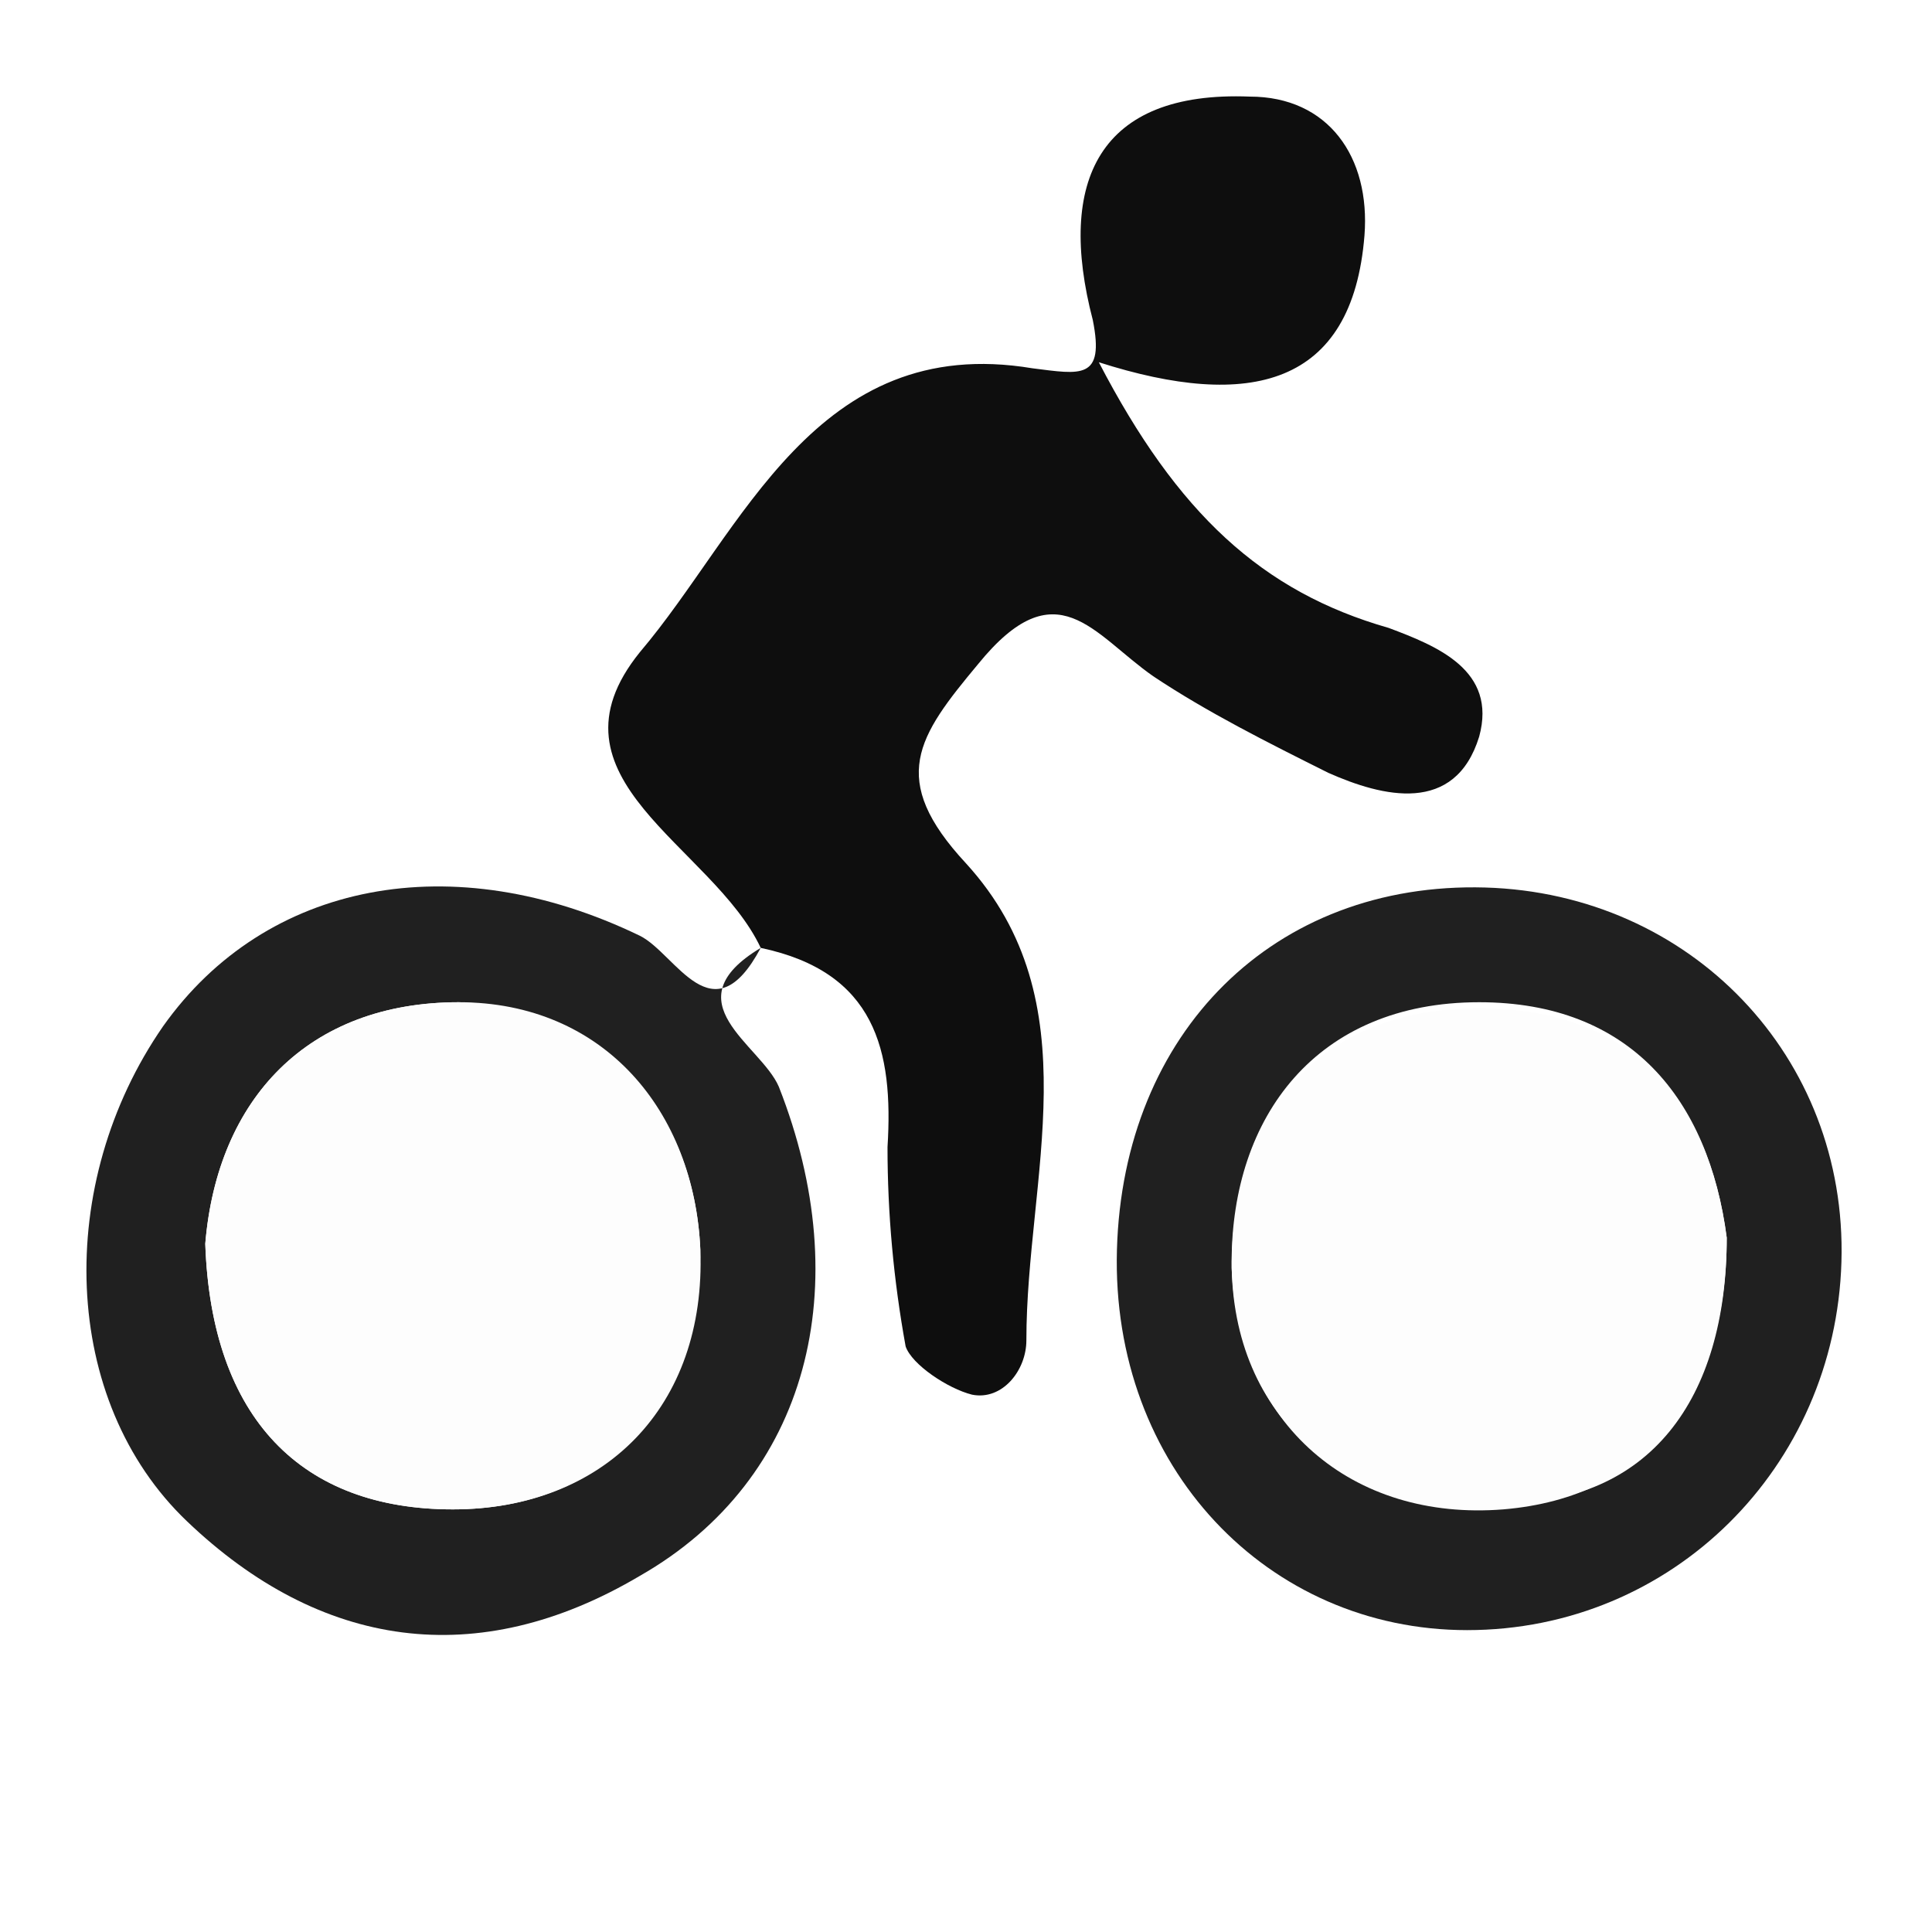
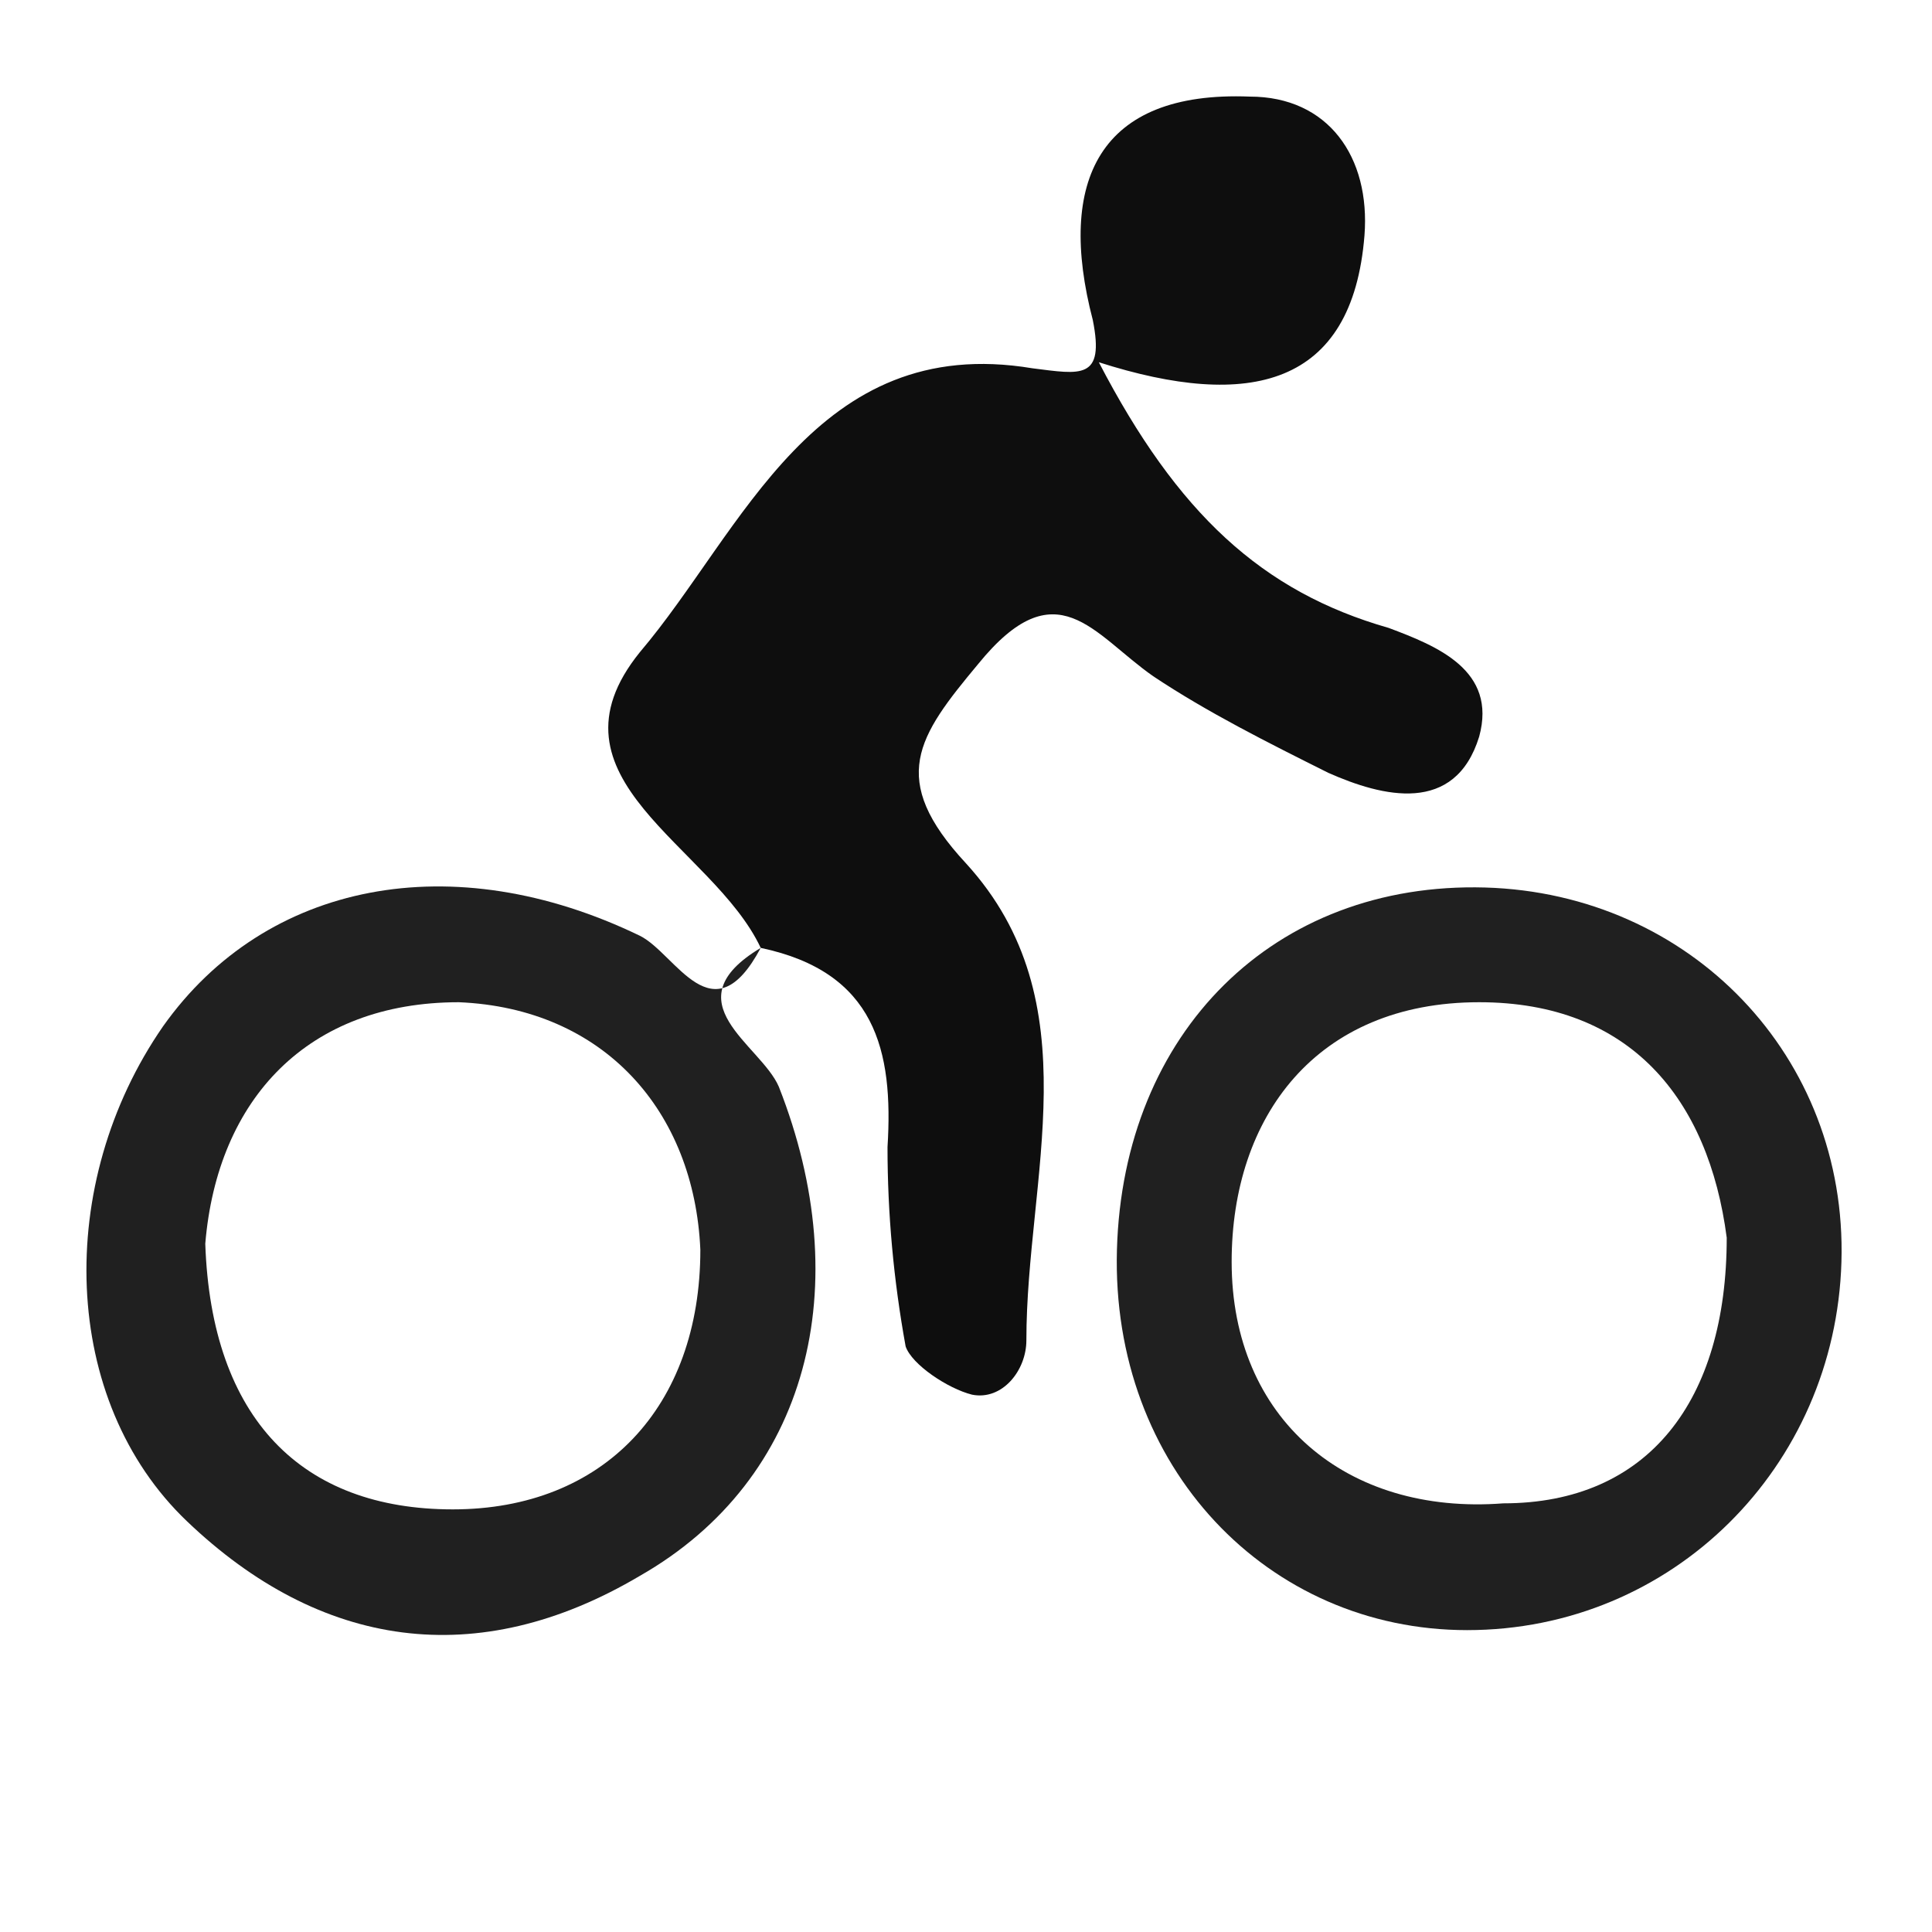
<svg xmlns="http://www.w3.org/2000/svg" version="1.1" id="Layer_1" x="0px" y="0px" viewBox="0 0 32 32" style="enable-background:new 0 0 32 32;" xml:space="preserve">
  <style type="text/css">
	.st0{fill:#0E0E0E;}
	.st1{fill:#202020;}
- 	.st2{fill:#FDFDFD;}
</style>
-   <g>
-     <path class="st0" d="M12.6,15.7c-0.8-1.7-3.7-2.8-2-4.9c1.7-2,2.9-5.3,6.5-4.7c0.8,0.1,1.2,0.2,1-0.8c-0.6-2.3,0.1-3.8,2.6-3.7   c1.3,0,2,1,1.9,2.3c-0.2,2.5-1.9,2.9-4.4,2.1c1.3,2.5,2.7,3.8,4.8,4.4c0.8,0.3,1.8,0.7,1.5,1.8c-0.4,1.3-1.6,1-2.5,0.6   c-1-0.5-2-1-2.9-1.6c-1-0.7-1.6-1.8-2.9-0.2c-1,1.2-1.5,1.9-0.2,3.3c2.1,2.3,1,5.2,1,7.9c0,0.5-0.4,1-0.9,0.9   c-0.4-0.1-1-0.5-1.1-0.8c-0.2-1.1-0.3-2.2-0.3-3.3C14.8,17.4,14.5,16.1,12.6,15.7L12.6,15.7z" />
-     <path class="st1" d="M12.6,15.7c-1.5,0.9,0,1.6,0.3,2.3c1.3,3.3,0.5,6.5-2.3,8.1c-2.7,1.6-5.3,1.2-7.5-0.9c-2.1-2-2.2-5.6-0.4-8.2   c1.7-2.4,4.8-3,7.9-1.5C11.2,15.8,11.8,17.2,12.6,15.7C12.6,15.7,12.6,15.7,12.6,15.7z M3.4,20.6C3.5,23.5,5,25,7.5,25   c2.5,0,4.1-1.7,4.1-4.3c-0.1-2.3-1.6-4-4-4.1C5.1,16.6,3.6,18.2,3.4,20.6z" />
-     <path class="st1" d="M18.5,20.7c0.1-3.6,2.6-6.1,6.1-6c3.4,0.1,6,2.8,5.9,6.2c-0.1,3.4-2.8,6.1-6.2,6.1C21,27,18.4,24.3,18.5,20.7z    M28.6,20.5c-0.3-2.3-1.6-3.9-4.1-3.9c-2.7,0-4.1,1.9-4.1,4.3c0,2.6,1.9,4.2,4.5,4C27.3,24.9,28.6,23.2,28.6,20.5z" />
-     <path class="st2" d="M3.4,20.6c0.2-2.4,1.7-4,4.2-4c2.4,0,3.9,1.8,4,4.1C11.7,23.3,10,25,7.5,25C5,25,3.5,23.5,3.4,20.6z" />
-     <path class="st2" d="M28.6,20.5c0,2.6-1.3,4.3-3.7,4.5c-2.5,0.2-4.4-1.4-4.5-4c0-2.5,1.4-4.3,4.1-4.3C27,16.7,28.3,18.2,28.6,20.5z   " />
-   </g>
+   <path class="st0" d="M12.6,15.7c-0.8-1.7-3.7-2.8-2-4.9c1.7-2,2.9-5.3,6.5-4.7c0.8,0.1,1.2,0.2,1-0.8c-0.6-2.3,0.1-3.8,2.6-3.7  c1.3,0,2,1,1.9,2.3c-0.2,2.5-1.9,2.9-4.4,2.1c1.3,2.5,2.7,3.8,4.8,4.4c0.8,0.3,1.8,0.7,1.5,1.8c-0.4,1.3-1.6,1-2.5,0.6  c-1-0.5-2-1-2.9-1.6c-1-0.7-1.6-1.8-2.9-0.2c-1,1.2-1.5,1.9-0.2,3.3c2.1,2.3,1,5.2,1,7.9c0,0.5-0.4,1-0.9,0.9  c-0.4-0.1-1-0.5-1.1-0.8c-0.2-1.1-0.3-2.2-0.3-3.3C14.8,17.4,14.5,16.1,12.6,15.7L12.6,15.7z" />
+   <path class="st1" d="M12.6,15.7c-1.5,0.9,0,1.6,0.3,2.3c1.3,3.3,0.5,6.5-2.3,8.1c-2.7,1.6-5.3,1.2-7.5-0.9c-2.1-2-2.2-5.6-0.4-8.2  c1.7-2.4,4.8-3,7.9-1.5C11.2,15.8,11.8,17.2,12.6,15.7L12.6,15.7z M3.4,20.6C3.5,23.5,5,25,7.5,25s4.1-1.7,4.1-4.3  c-0.1-2.3-1.6-4-4-4.1C5.1,16.6,3.6,18.2,3.4,20.6z" />
+   <path class="st1" d="M18.5,20.7c0.1-3.6,2.6-6.1,6.1-6c3.4,0.1,6,2.8,5.9,6.2S27.7,27,24.3,27C21,27,18.4,24.3,18.5,20.7z   M28.6,20.5c-0.3-2.3-1.6-3.9-4.1-3.9c-2.7,0-4.1,1.9-4.1,4.3c0,2.6,1.9,4.2,4.5,4C27.3,24.9,28.6,23.2,28.6,20.5z" />
</svg>
